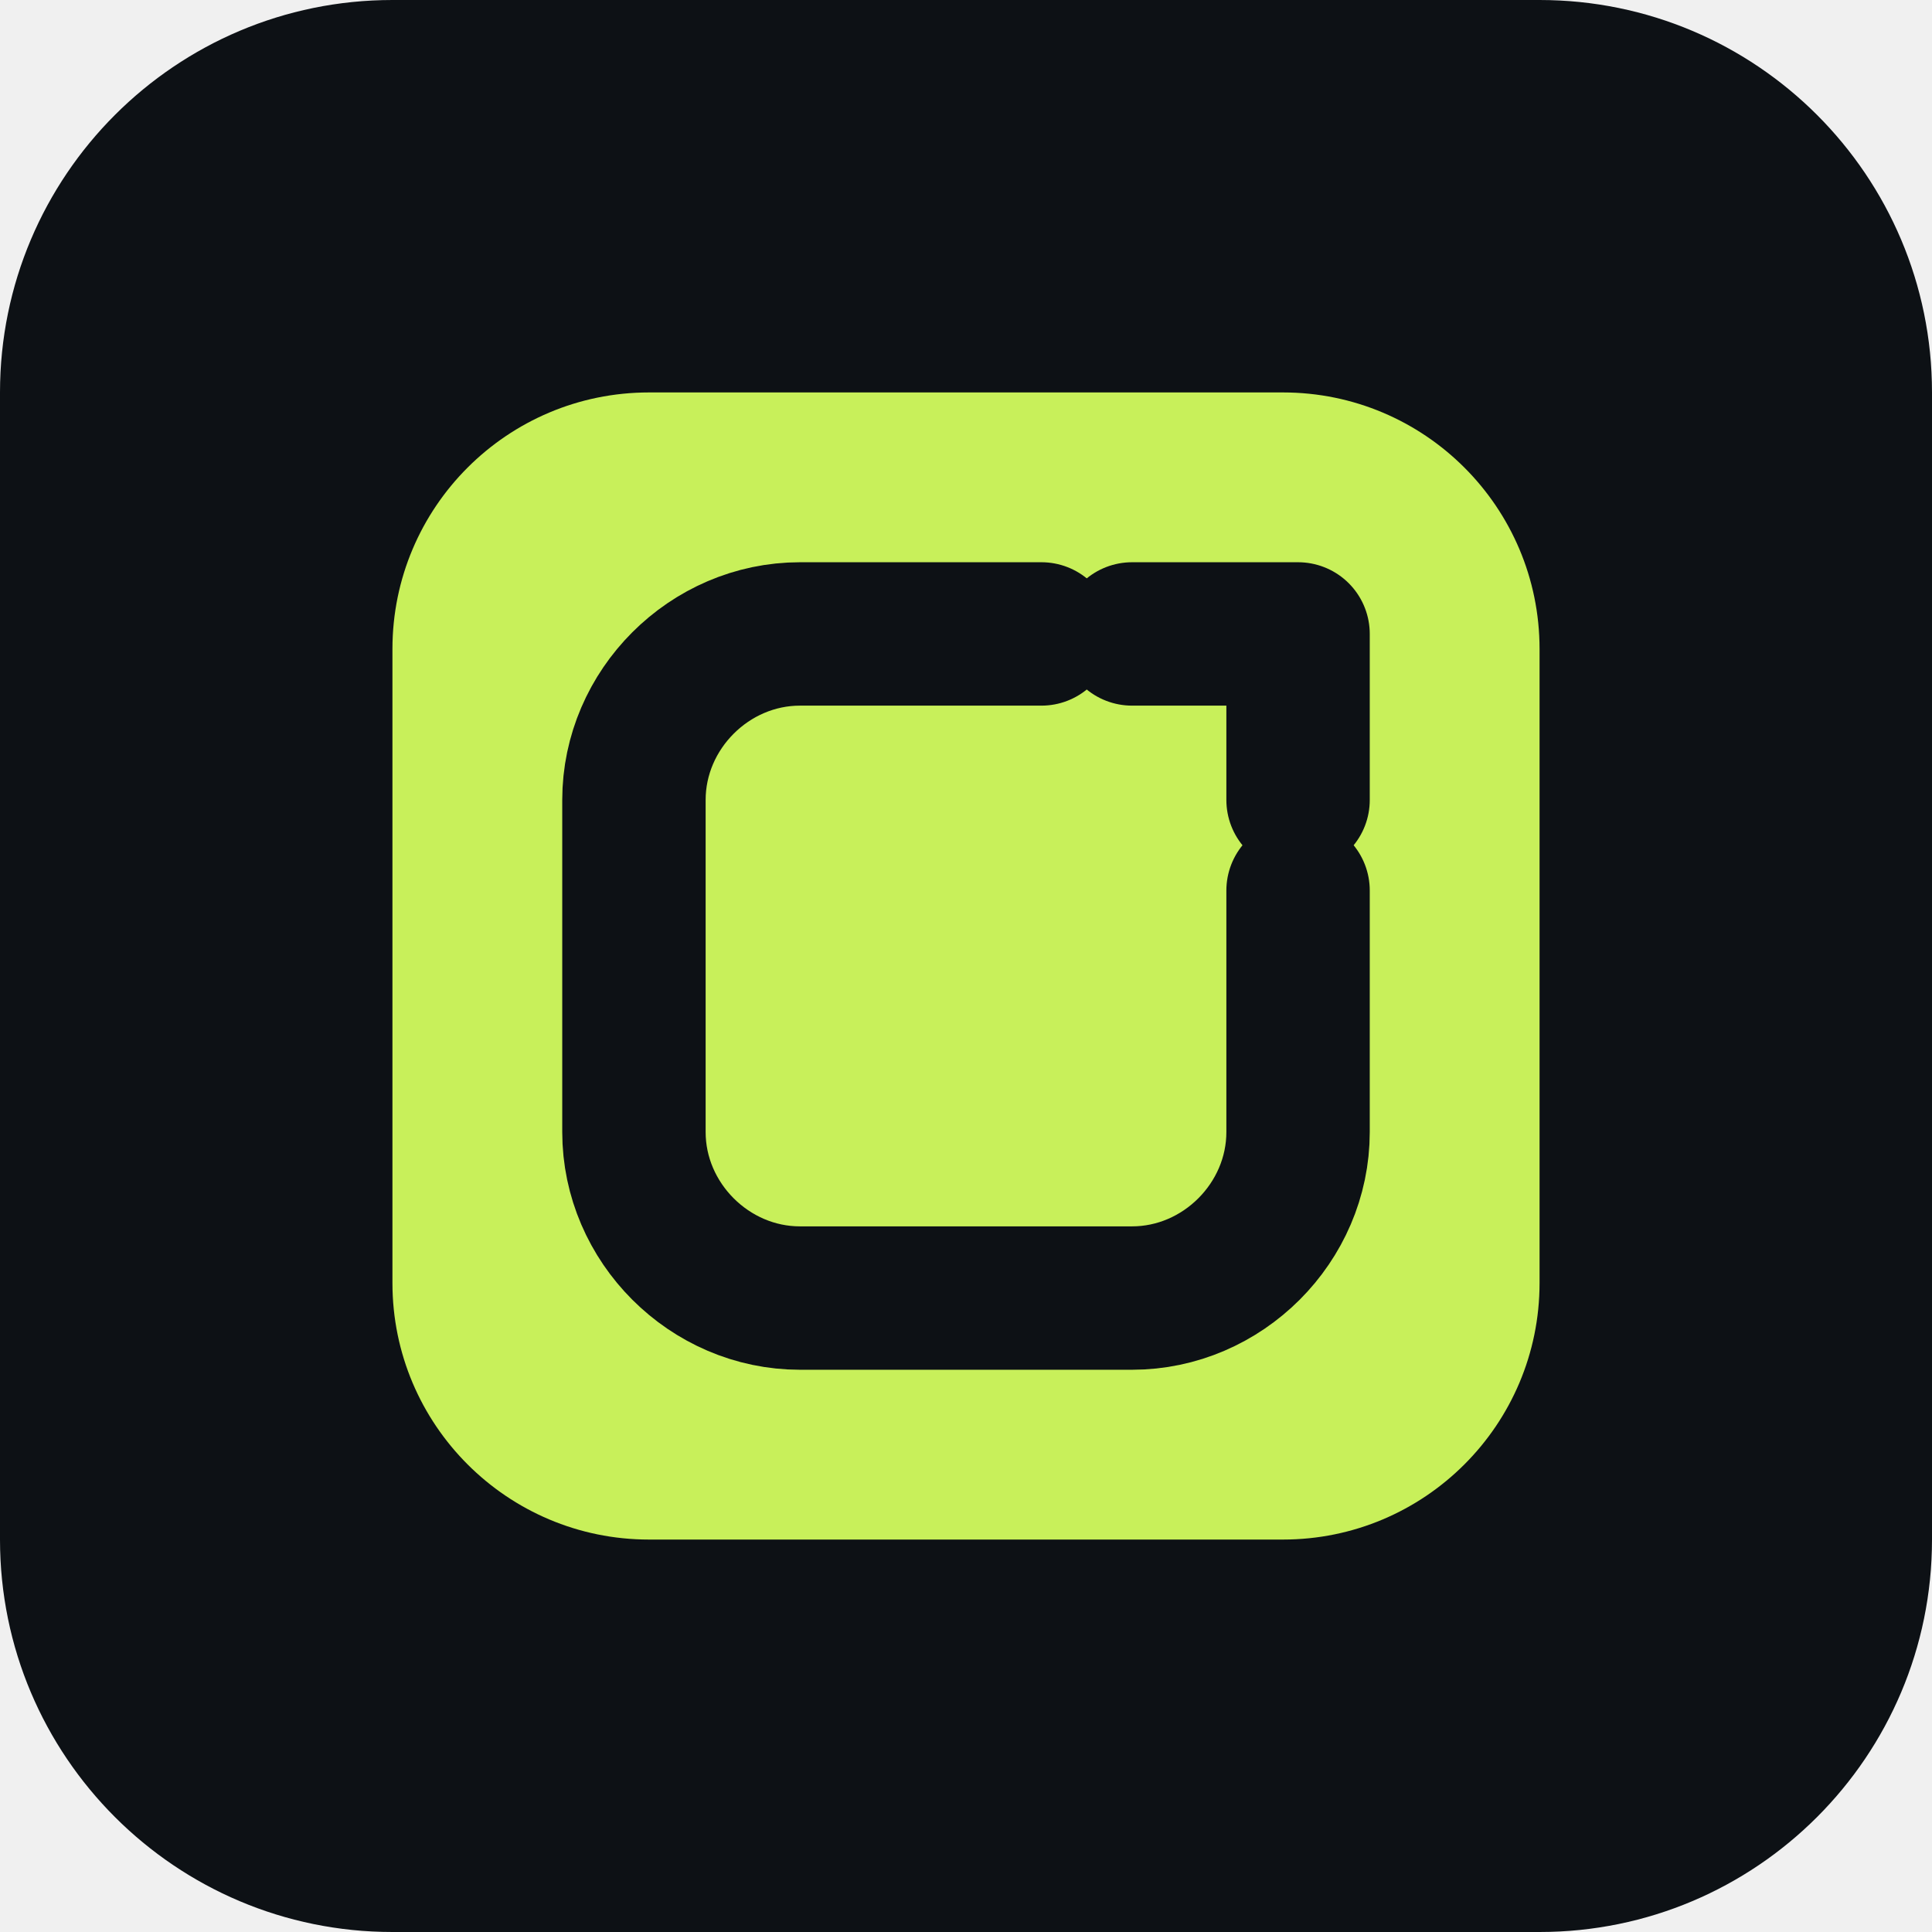
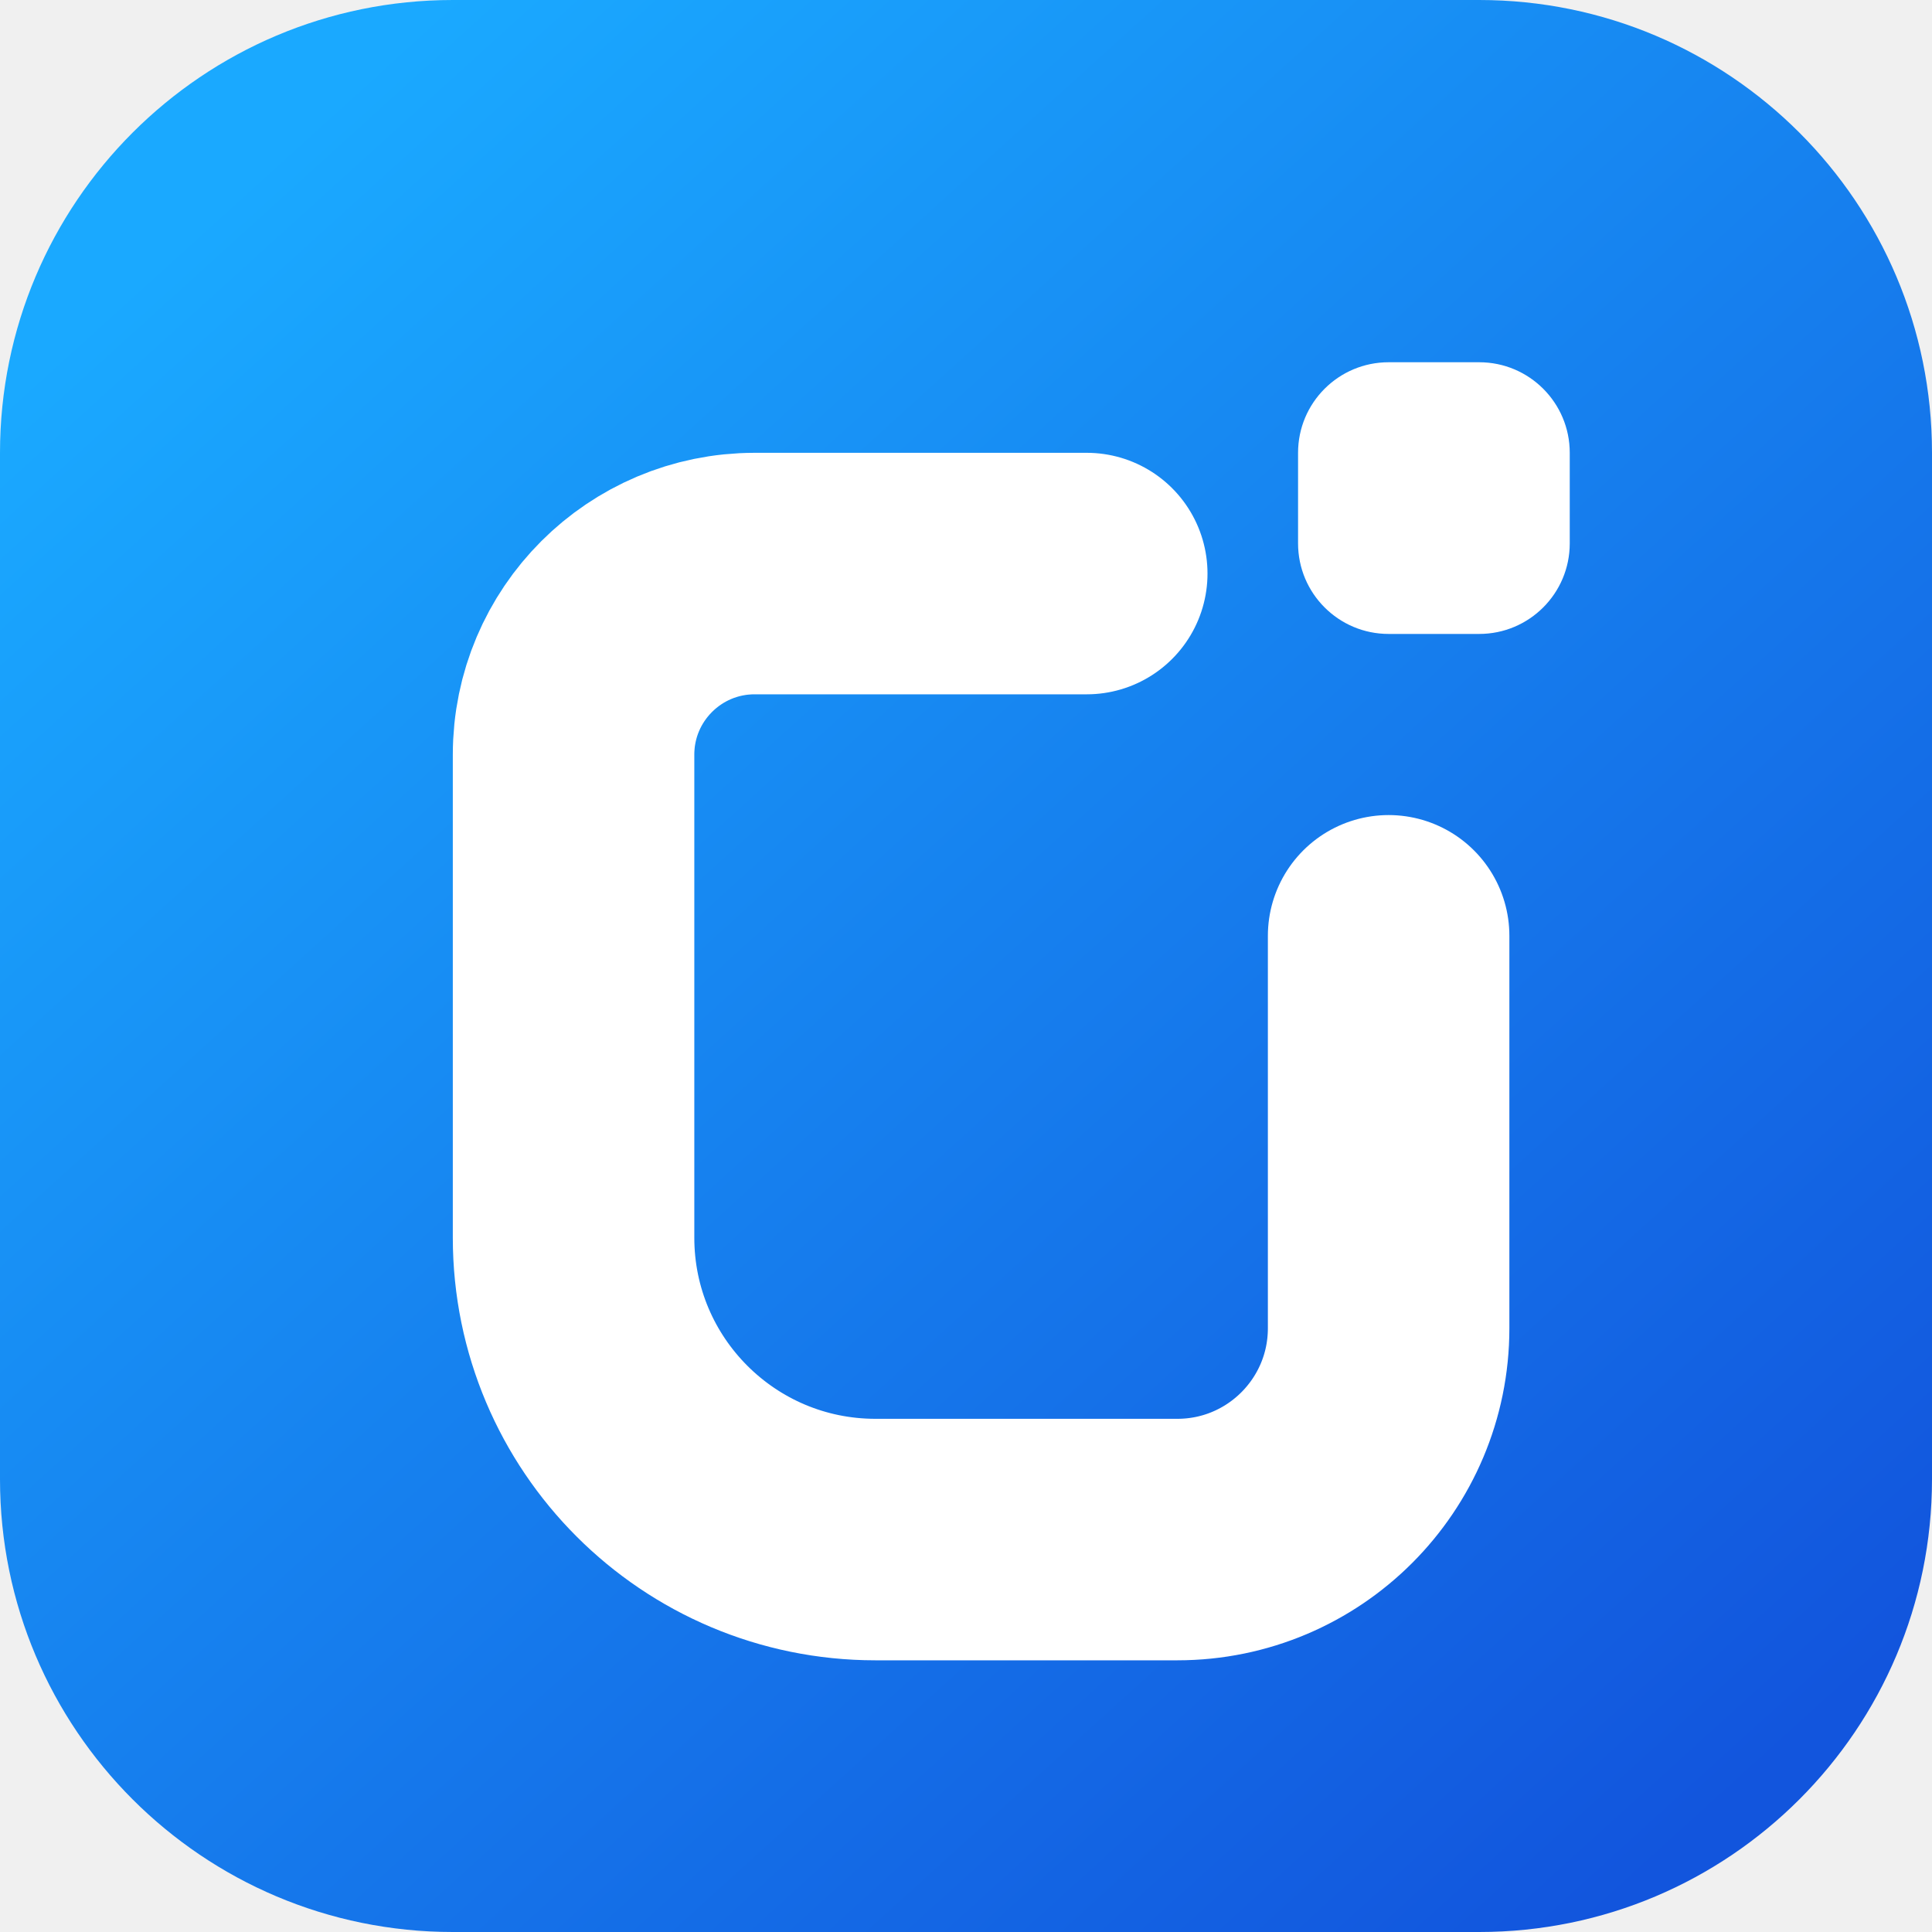
- <svg xmlns="http://www.w3.org/2000/svg" viewBox="0 0 512 512">
-   <rect width="512" height="512" rx="104" fill="#0d1115" />
-   <rect x="104" y="104" width="304" height="304" rx="68" fill="#c8f05a" />
-   <path d="M276 168H212c-24 0-44 20-44 44v88c0 24 20 44 44 44h88c24 0 44-20 44-44v-64" fill="none" stroke="#0d1115" stroke-linecap="round" stroke-linejoin="round" stroke-width="38" />
-   <path d="M300 168h44v44" fill="none" stroke="#0d1115" stroke-linecap="round" stroke-linejoin="round" stroke-width="38" />
+ <svg xmlns="http://www.w3.org/2000/svg" viewBox="0 0 64 64">
+   <defs>
+     <linearGradient id="omnikit-blue" x1="8" y1="6" x2="57" y2="60" gradientUnits="userSpaceOnUse">
+       <stop stop-color="#1aa9ff" />
+       <stop offset="1" stop-color="#1255dd" />
+     </linearGradient>
+   </defs>
+   <rect width="64" height="64" rx="15" fill="url(#omnikit-blue)" />
+   <path d="M36 19H25a6 6 0 0 0-6 6v16a10 10 0 0 0 10 10h10a7 7 0 0 0 7-7V31" fill="none" stroke="#fff" stroke-linecap="round" stroke-linejoin="round" stroke-width="8" />
+   <rect x="43" y="12" width="9" height="9" rx="3" fill="#fff" />
</svg>
